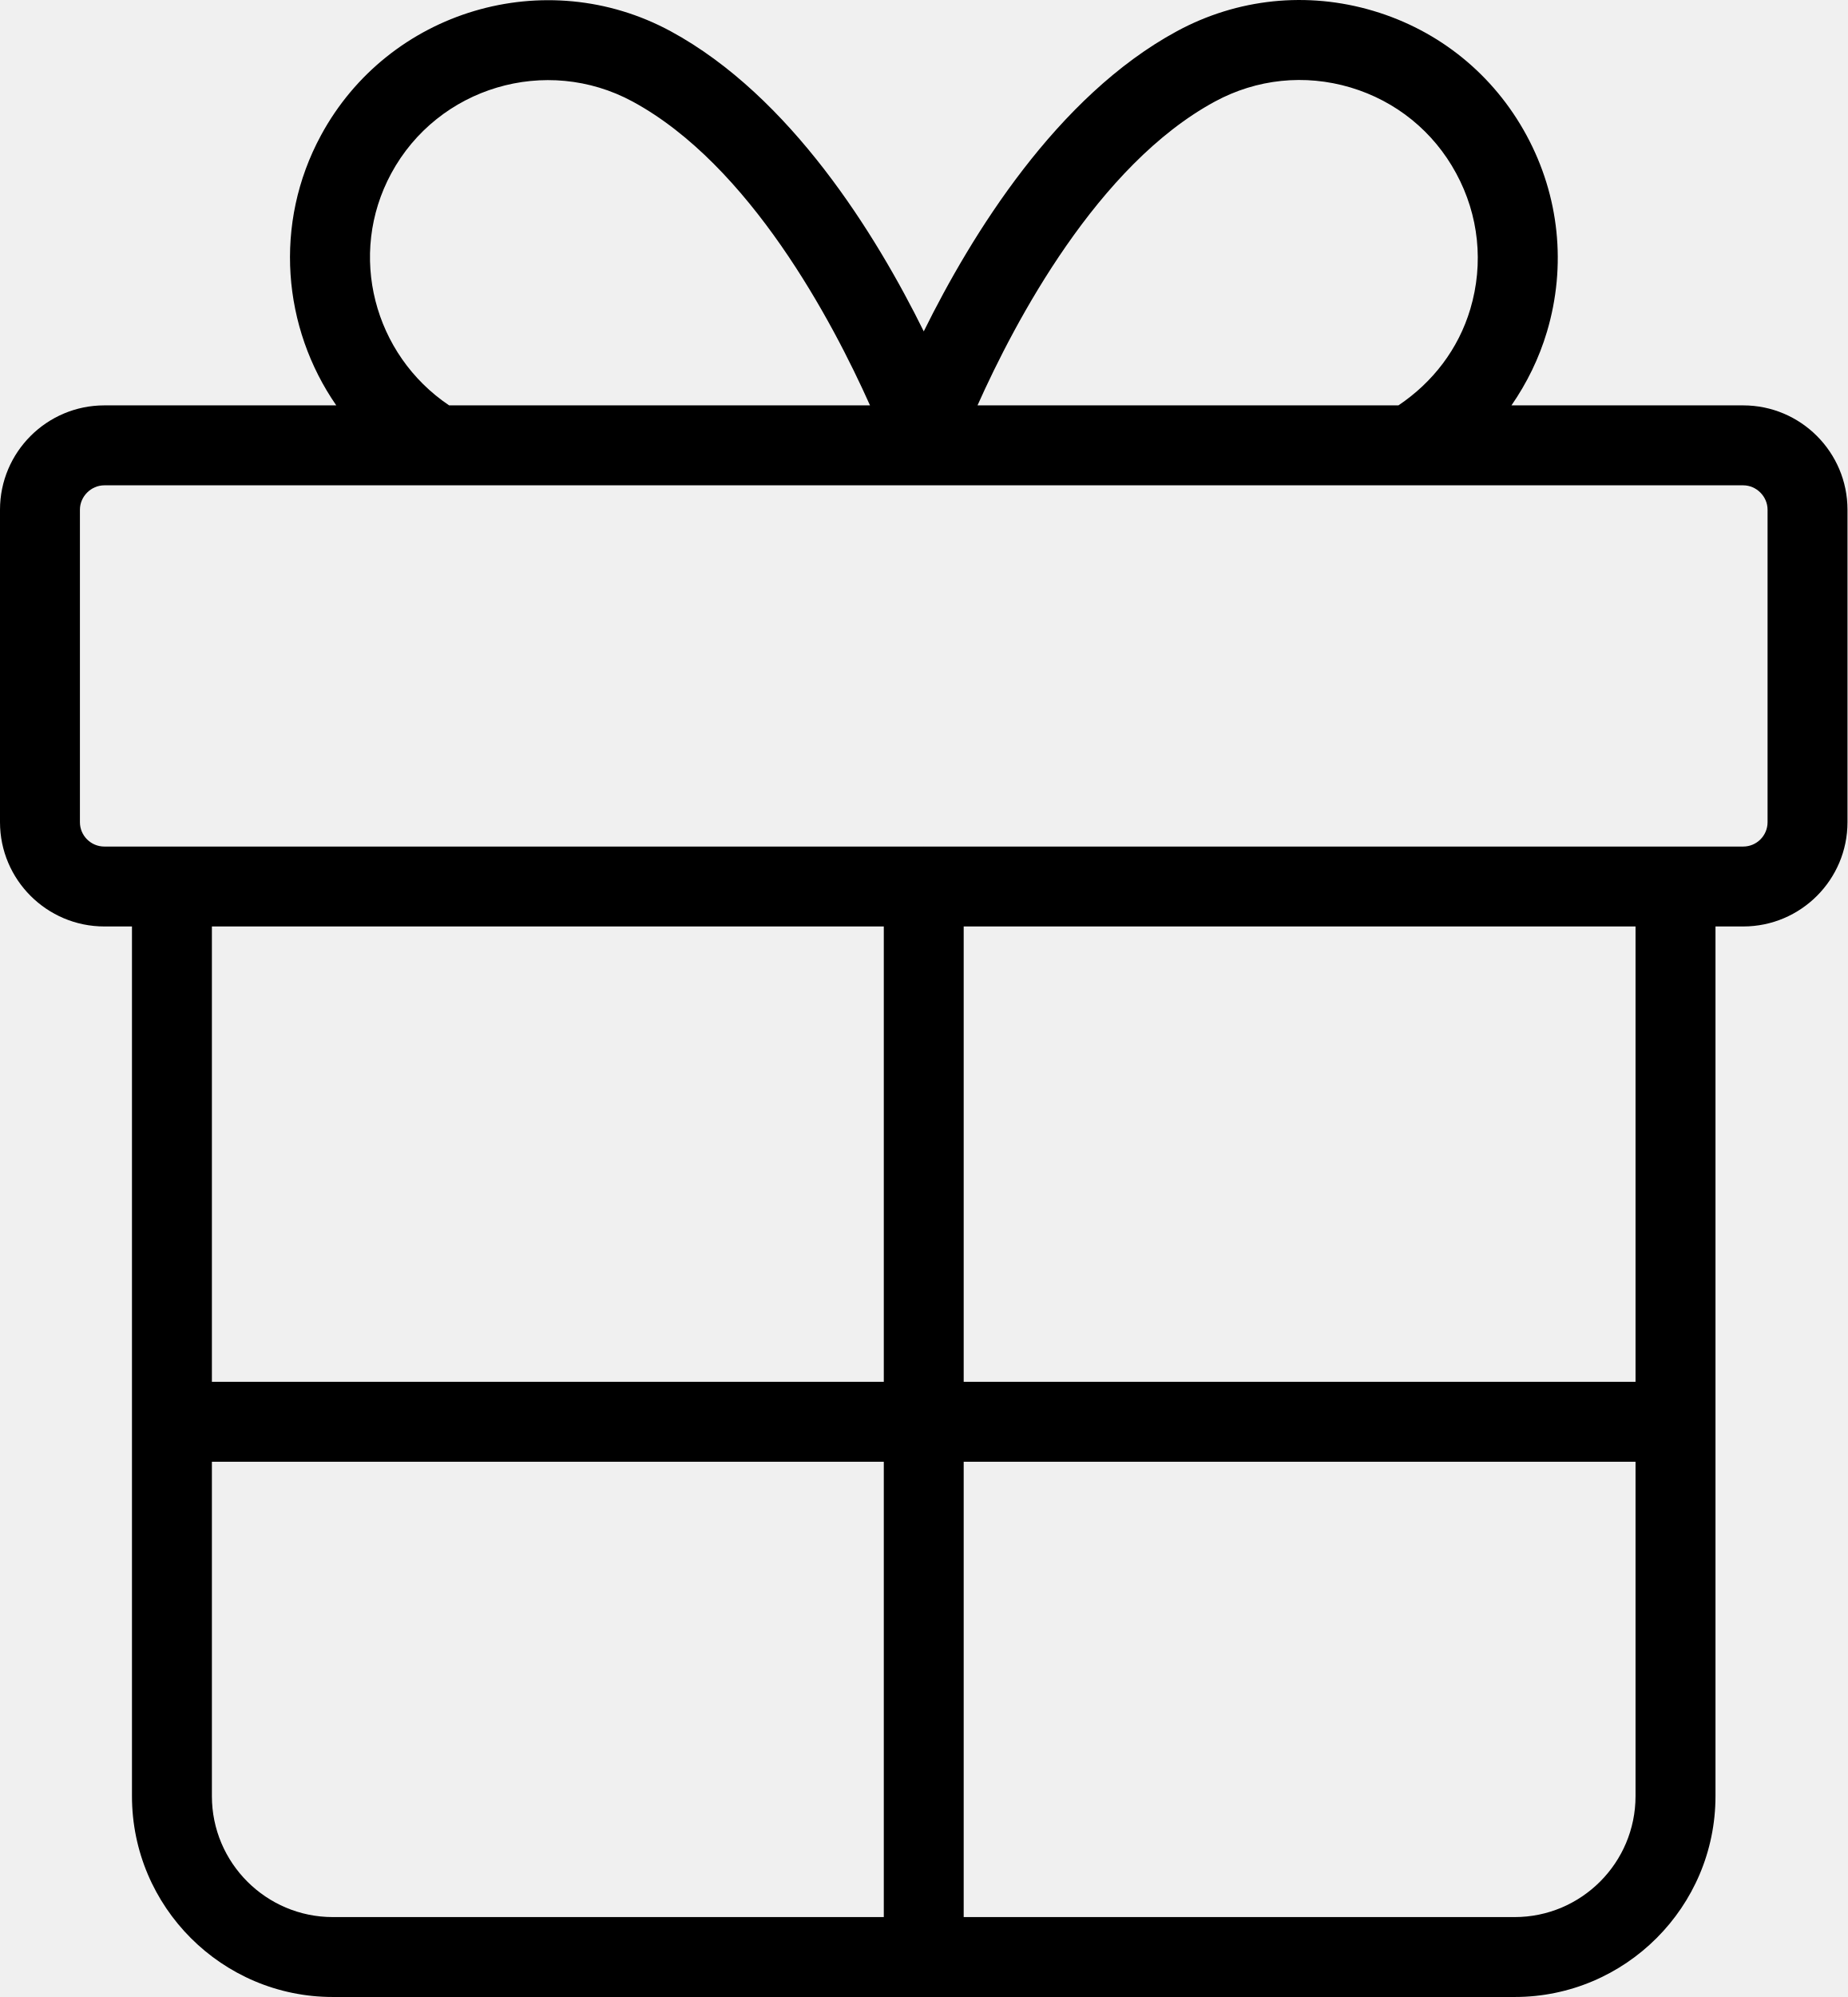
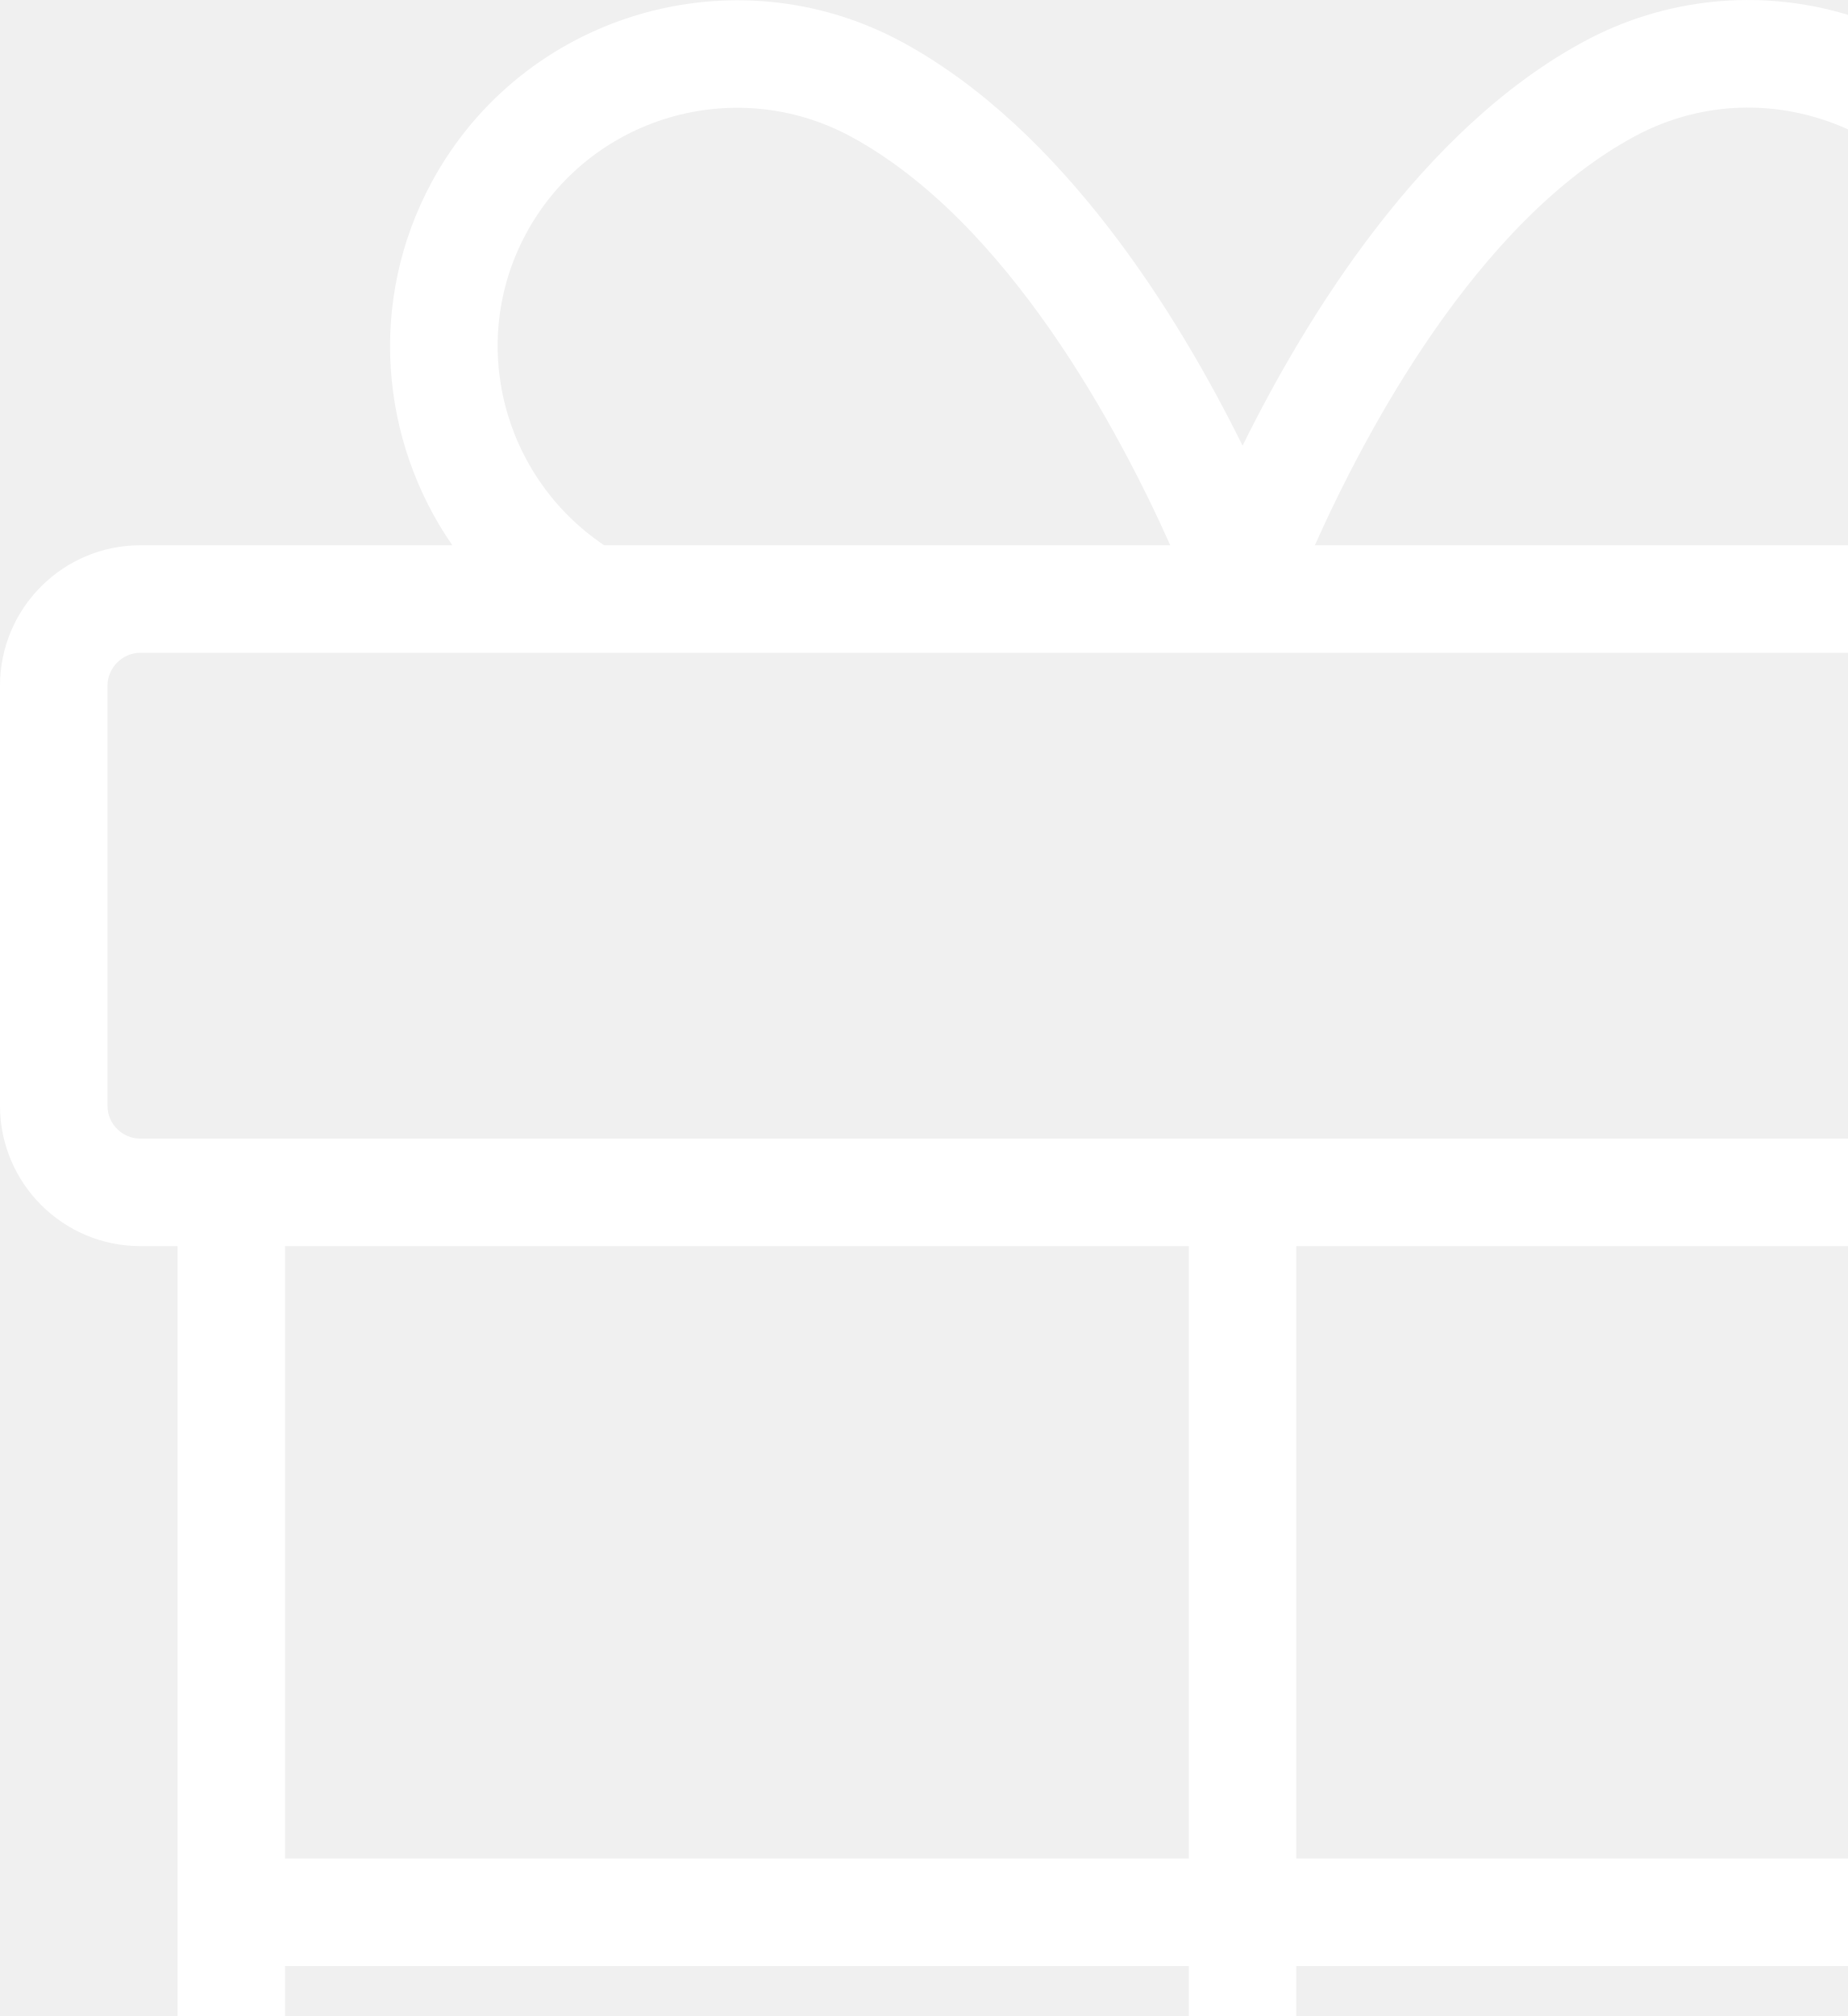
- <svg xmlns="http://www.w3.org/2000/svg" version="1.1" id="svg815" xml:space="preserve" width="73.972" height="79.94" viewBox="0 0 73.972 79.94">
-   <defs id="defs819">
-     <clipPath clipPathUnits="userSpaceOnUse" id="clipPath831">
-       <path d="M 0,59.955 H 55.479 V 0 H 0 Z" id="path829" />
+ <svg xmlns="http://www.w3.org/2000/svg" width="55" height="60" fill="white">
+   <defs>
+     <clipPath id="a">
+       <path d="M0 59.955h55.479V0H0z" />
    </clipPath>
  </defs>
-   <g id="g823" transform="matrix(1.333333,0,0,-1.333333,0,79.93973)">
-     <g id="g825">
-       <g id="g827" clip-path="url(#clipPath831)">
-         <g id="g833" transform="translate(53.079,35.2702)">
-           <path d="m 0,0 c 0,-0.403 -0.328,-0.731 -0.731,-0.731 h -2.031 c -10e-4,0 -0.002,0.001 -0.003,0.001 -10e-4,0 -0.002,-0.001 -0.003,-0.001 h -22.568 c -0.001,0 -0.002,0.001 -0.003,0.001 -0.001,0 -0.002,-0.001 -0.003,-0.001 h -22.571 c -0.001,0 -0.002,0.001 -0.003,0.001 -0.001,0 -0.002,-0.001 -0.003,-0.001 h -2.027 c -0.404,0 -0.733,0.328 -0.733,0.731 v 9.382 c 0,0.397 0.335,0.732 0.733,0.732 H -0.731 C -0.335,10.114 0,9.78 0,9.382 Z M -3.965,-16.801 H -24.14 V -3.13 h 20.175 z m -3.629,-16.07 H -24.14 v 13.67 H -3.965 V -29.24 c 0,-2.002 -1.628,-3.631 -3.629,-3.631 m -39.122,3.631 v 10.039 h 20.177 v -13.67 h -16.546 c -2.002,0 -3.631,1.629 -3.631,3.631 m 20.177,12.439 H -46.716 V -3.13 h 20.177 z m -14.791,36.28 c 1.402,2.592 4.653,3.56 7.248,2.157 3.524,-1.909 5.999,-6.596 7.129,-9.122 h -12.639 c -2.26,1.519 -3.059,4.524 -1.738,6.965 m 24.734,2.157 c 1.256,0.68 2.701,0.83 4.071,0.423 1.368,-0.408 2.496,-1.323 3.175,-2.58 0.681,-1.256 0.831,-2.702 0.424,-4.071 -0.358,-1.204 -1.128,-2.202 -2.159,-2.894 h -12.64 c 1.129,2.526 3.605,7.214 7.129,9.122 m 15.865,-9.122 h -6.96 c 0.462,0.668 0.827,1.408 1.066,2.21 0.59,1.984 0.372,4.078 -0.613,5.898 -0.985,1.819 -2.618,3.147 -4.603,3.737 -1.982,0.59 -4.078,0.373 -5.897,-0.612 -3.609,-1.954 -6.168,-6.11 -7.601,-9.011 -1.433,2.901 -3.993,7.056 -7.601,9.011 -3.758,2.032 -8.468,0.629 -10.5,-3.125 -1.437,-2.654 -1.153,-5.781 0.459,-8.108 h -6.965 c -1.728,0 -3.133,-1.405 -3.133,-3.132 V 0.001 c 0,-1.727 1.405,-3.131 3.133,-3.131 h 0.83 v -26.11 c 0,-3.325 2.705,-6.03 6.031,-6.03 h 35.491 c 3.324,0 6.03,2.705 6.03,6.03 v 26.11 h 0.834 c 1.726,0 3.13,1.404 3.13,3.13 v 9.382 c 0,1.727 -1.405,3.132 -3.131,3.132" style="fill:#000000;fill-opacity:1;fill-rule:nonzero;stroke:none" id="path835" />
-         </g>
-       </g>
-     </g>
+   <g clip-path="url(#a)" transform="matrix(1.33333 0 0 -1.33333 0 79.94)">
+     <path d="M53.079 35.27a.732.732 0 0 0-.731-.73H3.133a.733.733 0 0 0-.733.73v9.382c0 .397.335.732.733.732h49.215a.74.74 0 0 0 .731-.732zm-3.965-16.8H28.939v13.67h20.175zM45.485 2.4H28.939v13.67h20.175V6.03a3.634 3.634 0 0 0-3.629-3.63M6.363 6.03v10.04H26.54V2.4H9.994a3.635 3.635 0 0 0-3.631 3.63M26.54 18.47H6.363v13.67H26.54zM11.749 54.75a5.354 5.354 0 0 0 7.248 2.156c3.524-1.909 5.999-6.596 7.129-9.122H13.487c-2.26 1.52-3.059 4.524-1.738 6.965m24.734 2.157c1.256.68 2.701.83 4.071.423a5.307 5.307 0 0 0 3.175-2.58 5.31 5.31 0 0 0 .424-4.07c-.358-1.205-1.128-2.203-2.159-2.895h-12.64c1.129 2.526 3.605 7.214 7.129 9.122m15.865-9.122h-6.96a7.794 7.794 0 0 1 1.066 2.21 7.699 7.699 0 0 1-.613 5.898 7.693 7.693 0 0 1-4.603 3.737 7.696 7.696 0 0 1-5.897-.612c-3.609-1.954-6.168-6.11-7.601-9.01-1.433 2.9-3.993 7.055-7.601 9.01-3.758 2.032-8.468.63-10.5-3.125-1.437-2.654-1.153-5.78.459-8.108H3.133A3.136 3.136 0 0 1 0 44.652v-9.38a3.135 3.135 0 0 1 3.133-3.132h.83V6.03A6.037 6.037 0 0 1 9.994 0h35.491a6.037 6.037 0 0 1 6.03 6.03v26.11h.834a3.133 3.133 0 0 1 3.13 3.13v9.382a3.135 3.135 0 0 1-3.131 3.132" />
  </g>
</svg>
